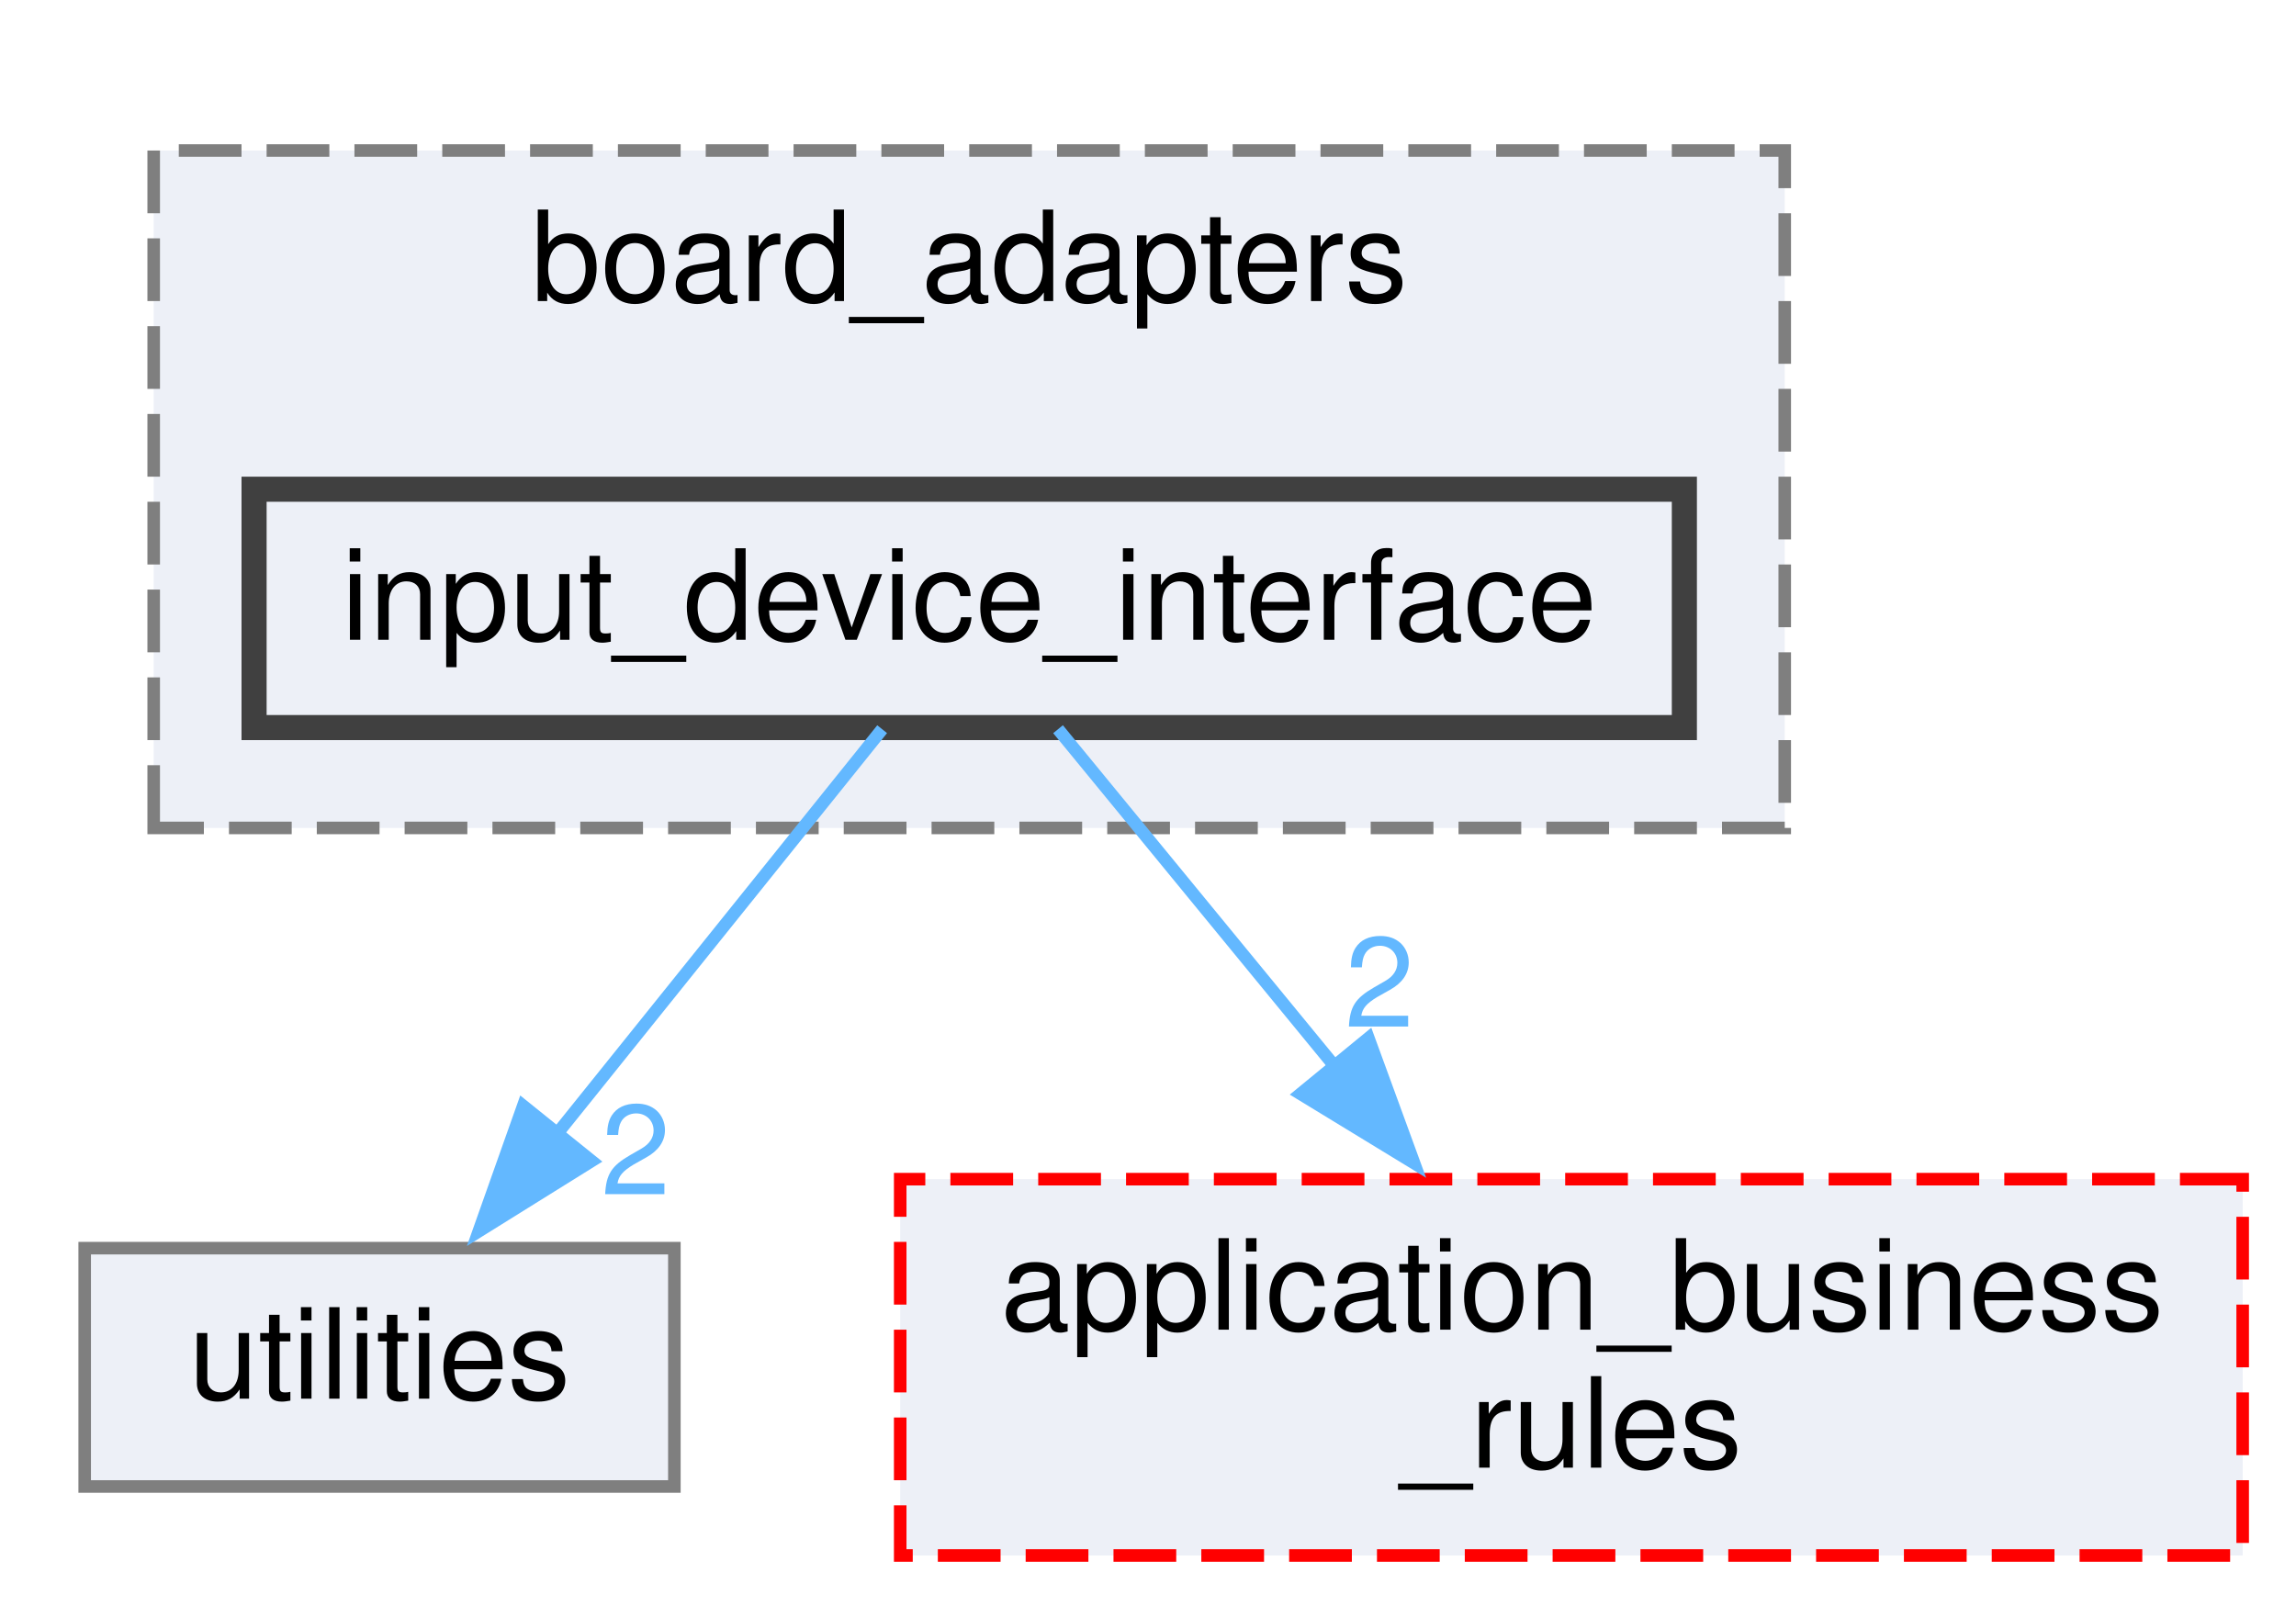
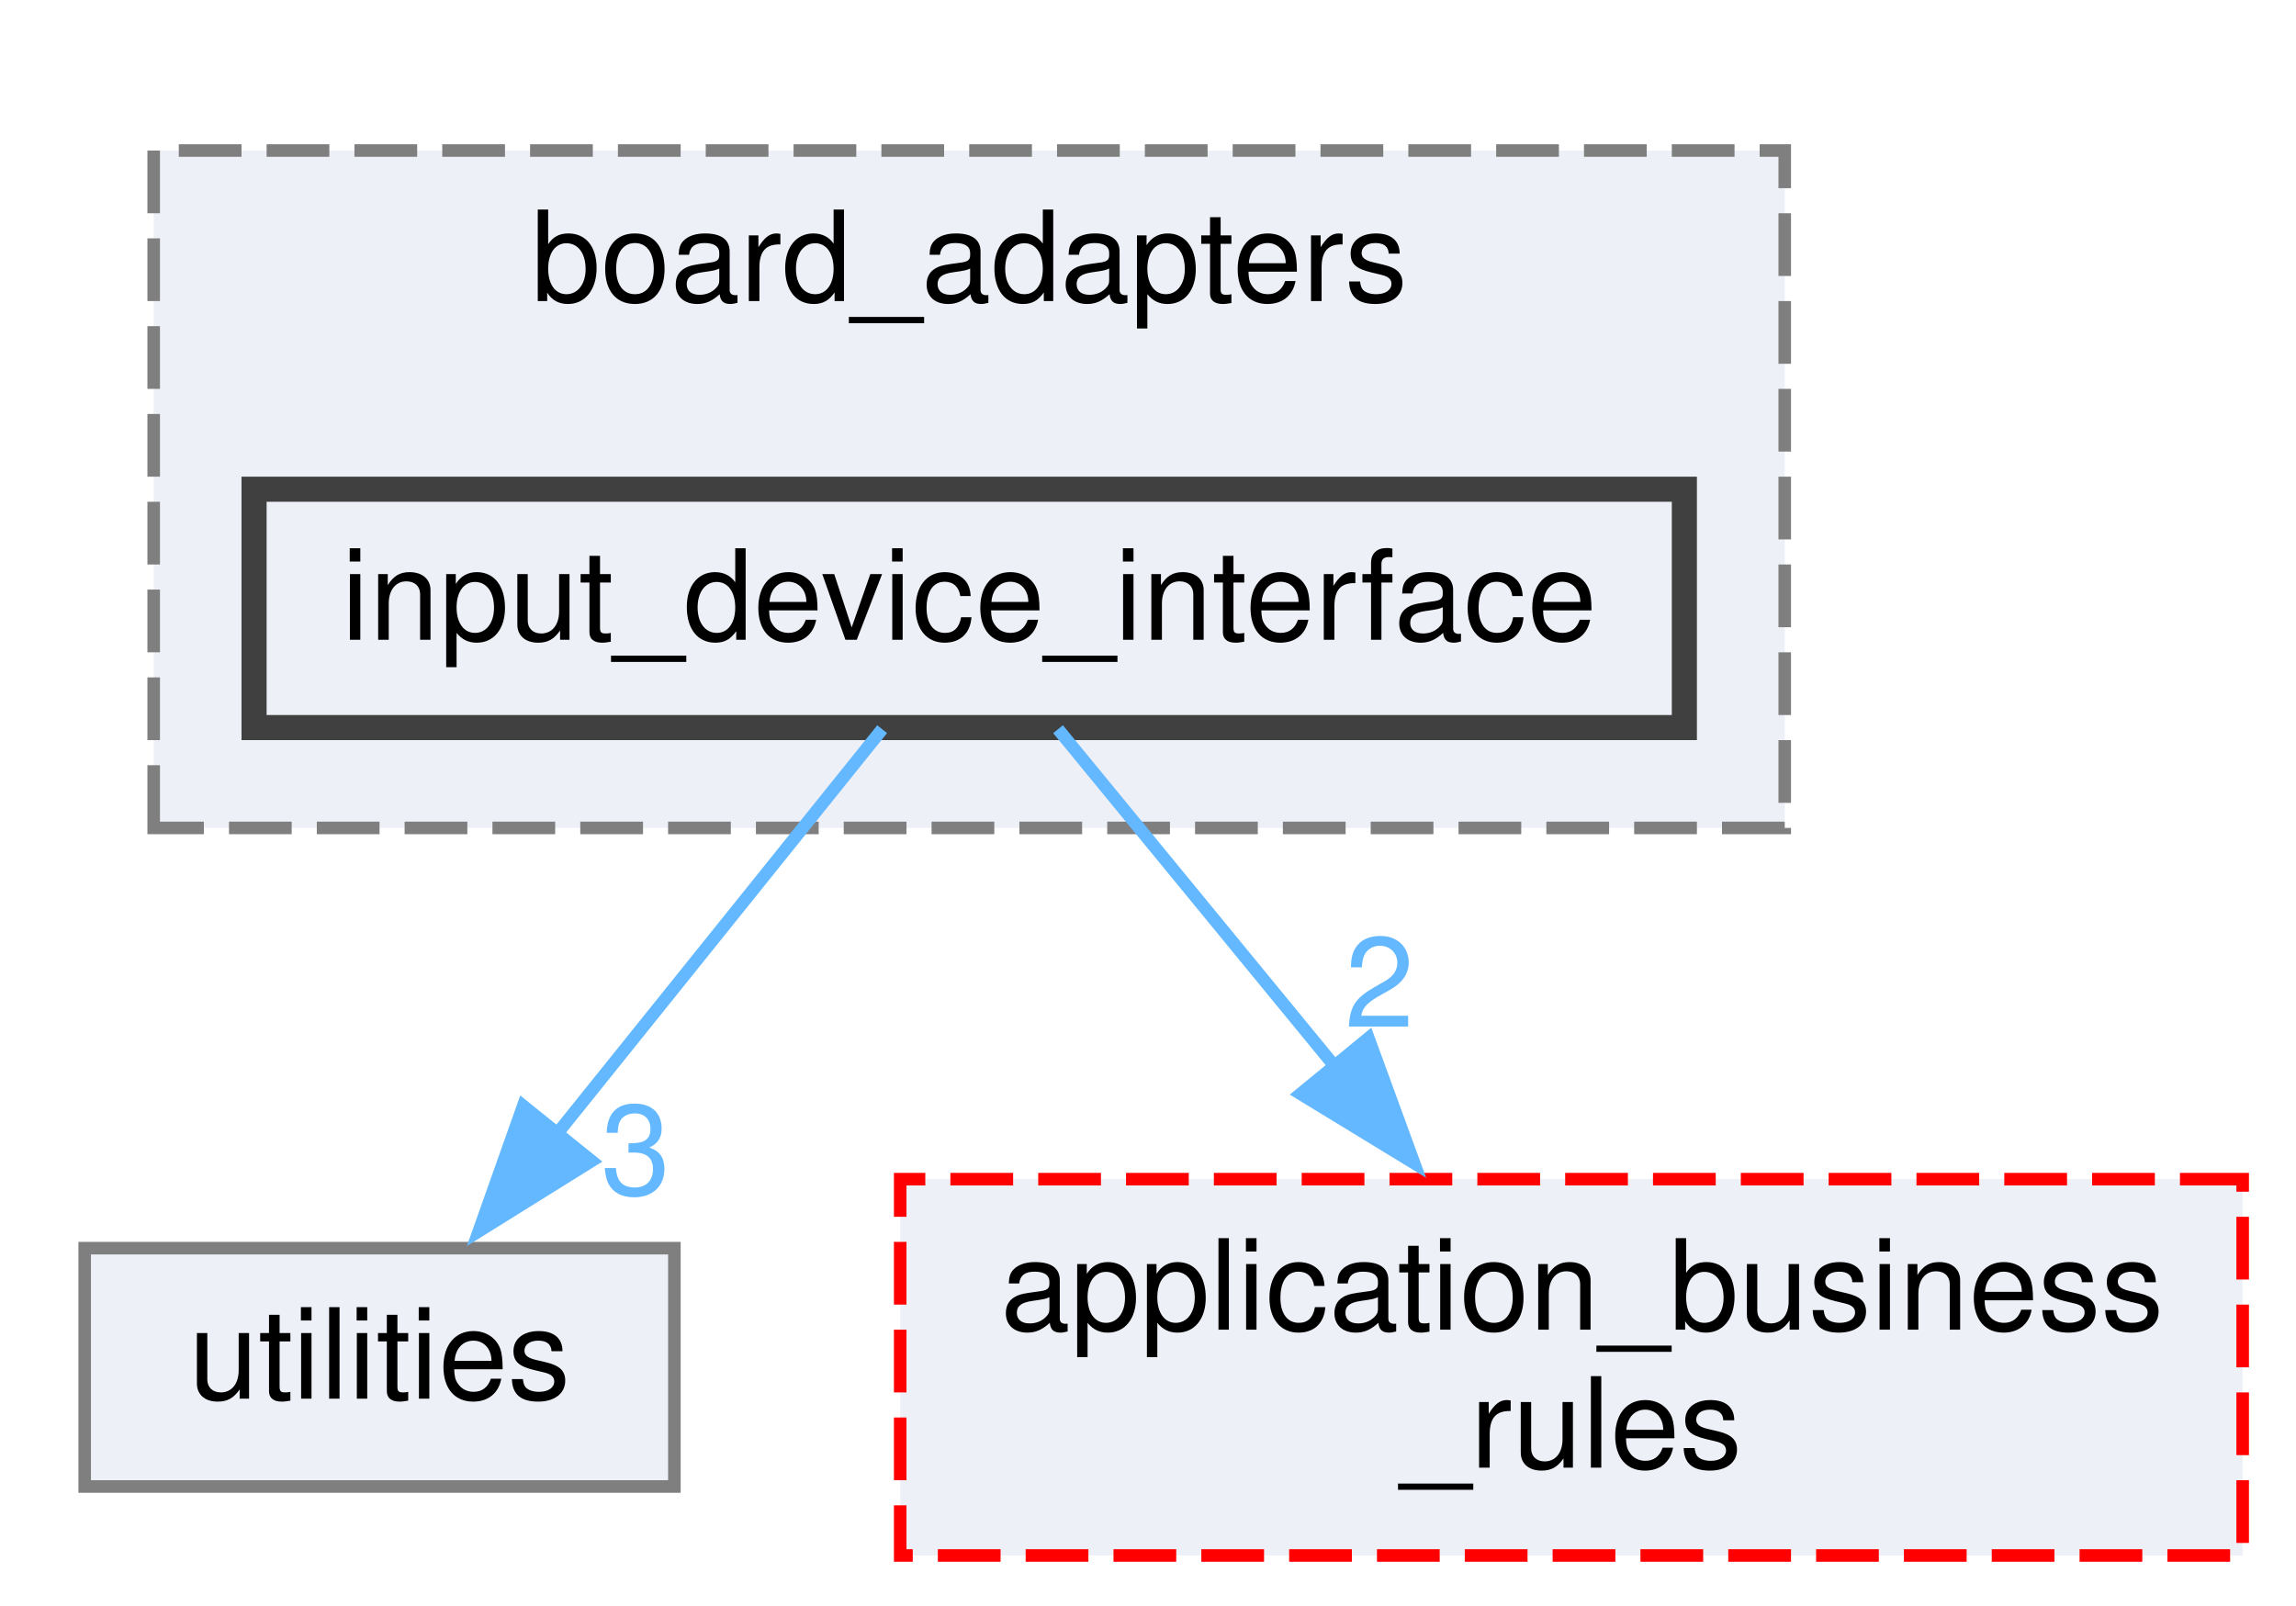
<svg xmlns="http://www.w3.org/2000/svg" xmlns:xlink="http://www.w3.org/1999/xlink" width="183pt" height="128pt" viewBox="0.00 0.00 182.50 128.00">
  <g id="graph0" class="graph" transform="scale(1 1) rotate(0) translate(4 124)">
    <g id="clust1" class="cluster">
      <g id="a_clust1">
        <a xlink:href="dir_b49365647f74dff1c8dd1e88d29293e4.xhtml" target="_top" xlink:title="Package Board Adapters.">
          <polygon fill="#edf0f7" stroke="#7f7f7f" stroke-dasharray="5,2" points="8,-58 8,-112 138,-112 138,-58 8,-58" />
          <text text-anchor="middle" x="73" y="-100" font-family="Helvetica,sans-Serif" font-size="10.00">board_adapters</text>
        </a>
      </g>
    </g>
    <g id="node1" class="node">
      <g id="a_node1">
        <a xlink:href="dir_8d1ee3be5d3bd43266cde43195651fe0.xhtml" target="_top" xlink:title="input_device_interface">
          <polygon fill="#edf0f7" stroke="#404040" stroke-width="2" points="130,-85 16,-85 16,-66 130,-66 130,-85" />
          <text text-anchor="middle" x="73" y="-73" font-family="Helvetica,sans-Serif" font-size="10.00">input_device_interface</text>
        </a>
      </g>
    </g>
    <g id="node2" class="node">
      <g id="a_node2">
        <a xlink:href="dir_3a2f33b0f26bc6229d595c2c354e6333.xhtml" target="_top" xlink:title="Package Utilities.">
          <polygon fill="#edf0f7" stroke="#7f7f7f" points="49.5,-24.5 2.5,-24.5 2.5,-5.5 49.5,-5.5 49.5,-24.5" />
          <text text-anchor="middle" x="26" y="-12.5" font-family="Helvetica,sans-Serif" font-size="10.00">utilities</text>
        </a>
      </g>
    </g>
    <g id="edge1" class="edge">
      <path fill="none" stroke="#63b8ff" d="M66.06,-65.87C59.26,-57.4 48.69,-44.24 40.11,-33.57" />
      <polygon fill="#63b8ff" stroke="#63b8ff" points="42.9,-31.45 33.91,-25.85 37.45,-35.84 42.9,-31.45" />
      <g id="a_edge1-headlabel">
-         <a xlink:href="dir_000008_000023.xhtml" target="_top" xlink:title="2">
-           <text text-anchor="middle" x="46.42" y="-28.79" font-family="Helvetica,sans-Serif" font-size="10.00" fill="#63b8ff">2</text>
+         <a xlink:href="dir_000008_000023.xhtml" target="_top" xlink:title="3">
+           <text text-anchor="middle" x="46.42" y="-28.79" font-family="Helvetica,sans-Serif" font-size="10.00" fill="#63b8ff">3</text>
        </a>
      </g>
    </g>
    <g id="node3" class="node">
      <g id="a_node3">
        <a xlink:href="dir_6dbb42d2342d9d7292a192bc1d024acc.xhtml" target="_top" xlink:title="Package Application Business Rules.">
          <polygon fill="#edf0f7" stroke="red" stroke-dasharray="5,2" points="174.5,-30 67.5,-30 67.5,0 174.5,0 174.5,-30" />
          <text text-anchor="start" x="75.5" y="-18" font-family="Helvetica,sans-Serif" font-size="10.00">application_business</text>
          <text text-anchor="middle" x="121" y="-7" font-family="Helvetica,sans-Serif" font-size="10.00">_rules</text>
        </a>
      </g>
    </g>
    <g id="edge2" class="edge">
      <path fill="none" stroke="#63b8ff" d="M80.08,-65.87C85.93,-58.74 94.51,-48.28 102.3,-38.79" />
      <polygon fill="#63b8ff" stroke="#63b8ff" points="104.82,-41.24 108.46,-31.28 99.41,-36.8 104.82,-41.24" />
      <g id="a_edge2-headlabel">
        <a xlink:href="dir_000008_000001.xhtml" target="_top" xlink:title="2">
          <text text-anchor="middle" x="105.7" y="-42.15" font-family="Helvetica,sans-Serif" font-size="10.00" fill="#63b8ff">2</text>
        </a>
      </g>
    </g>
  </g>
</svg>
